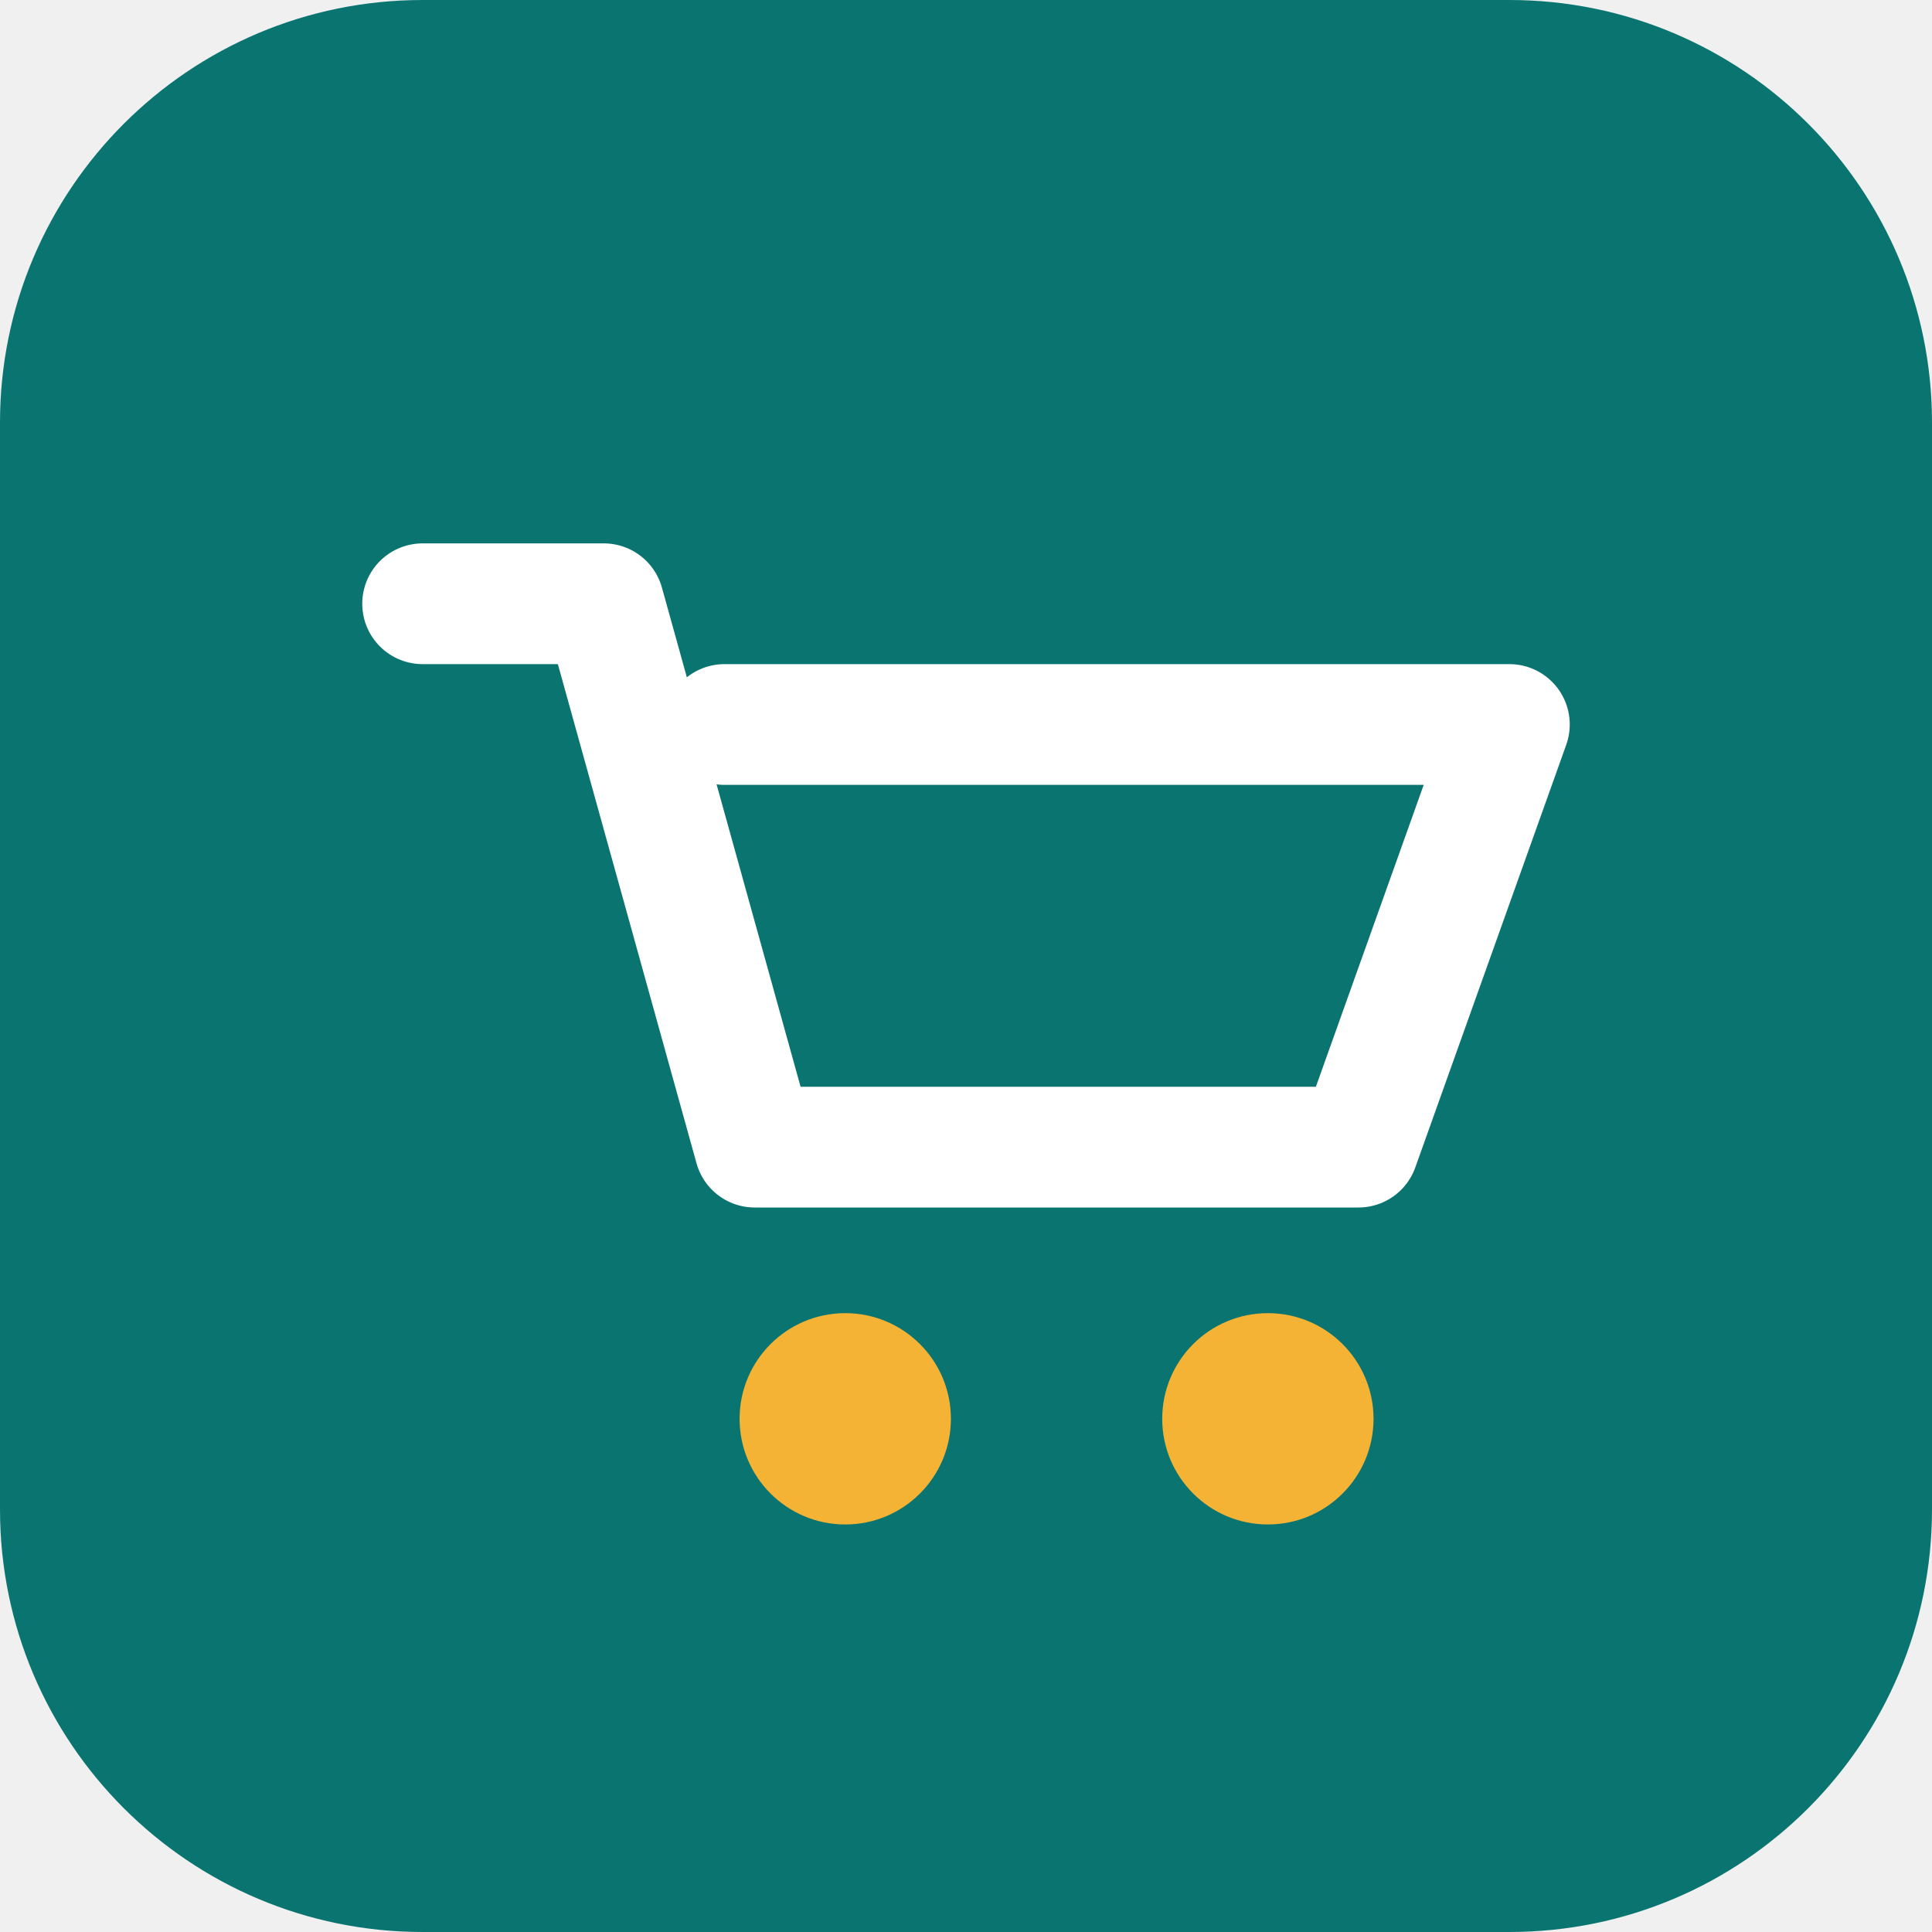
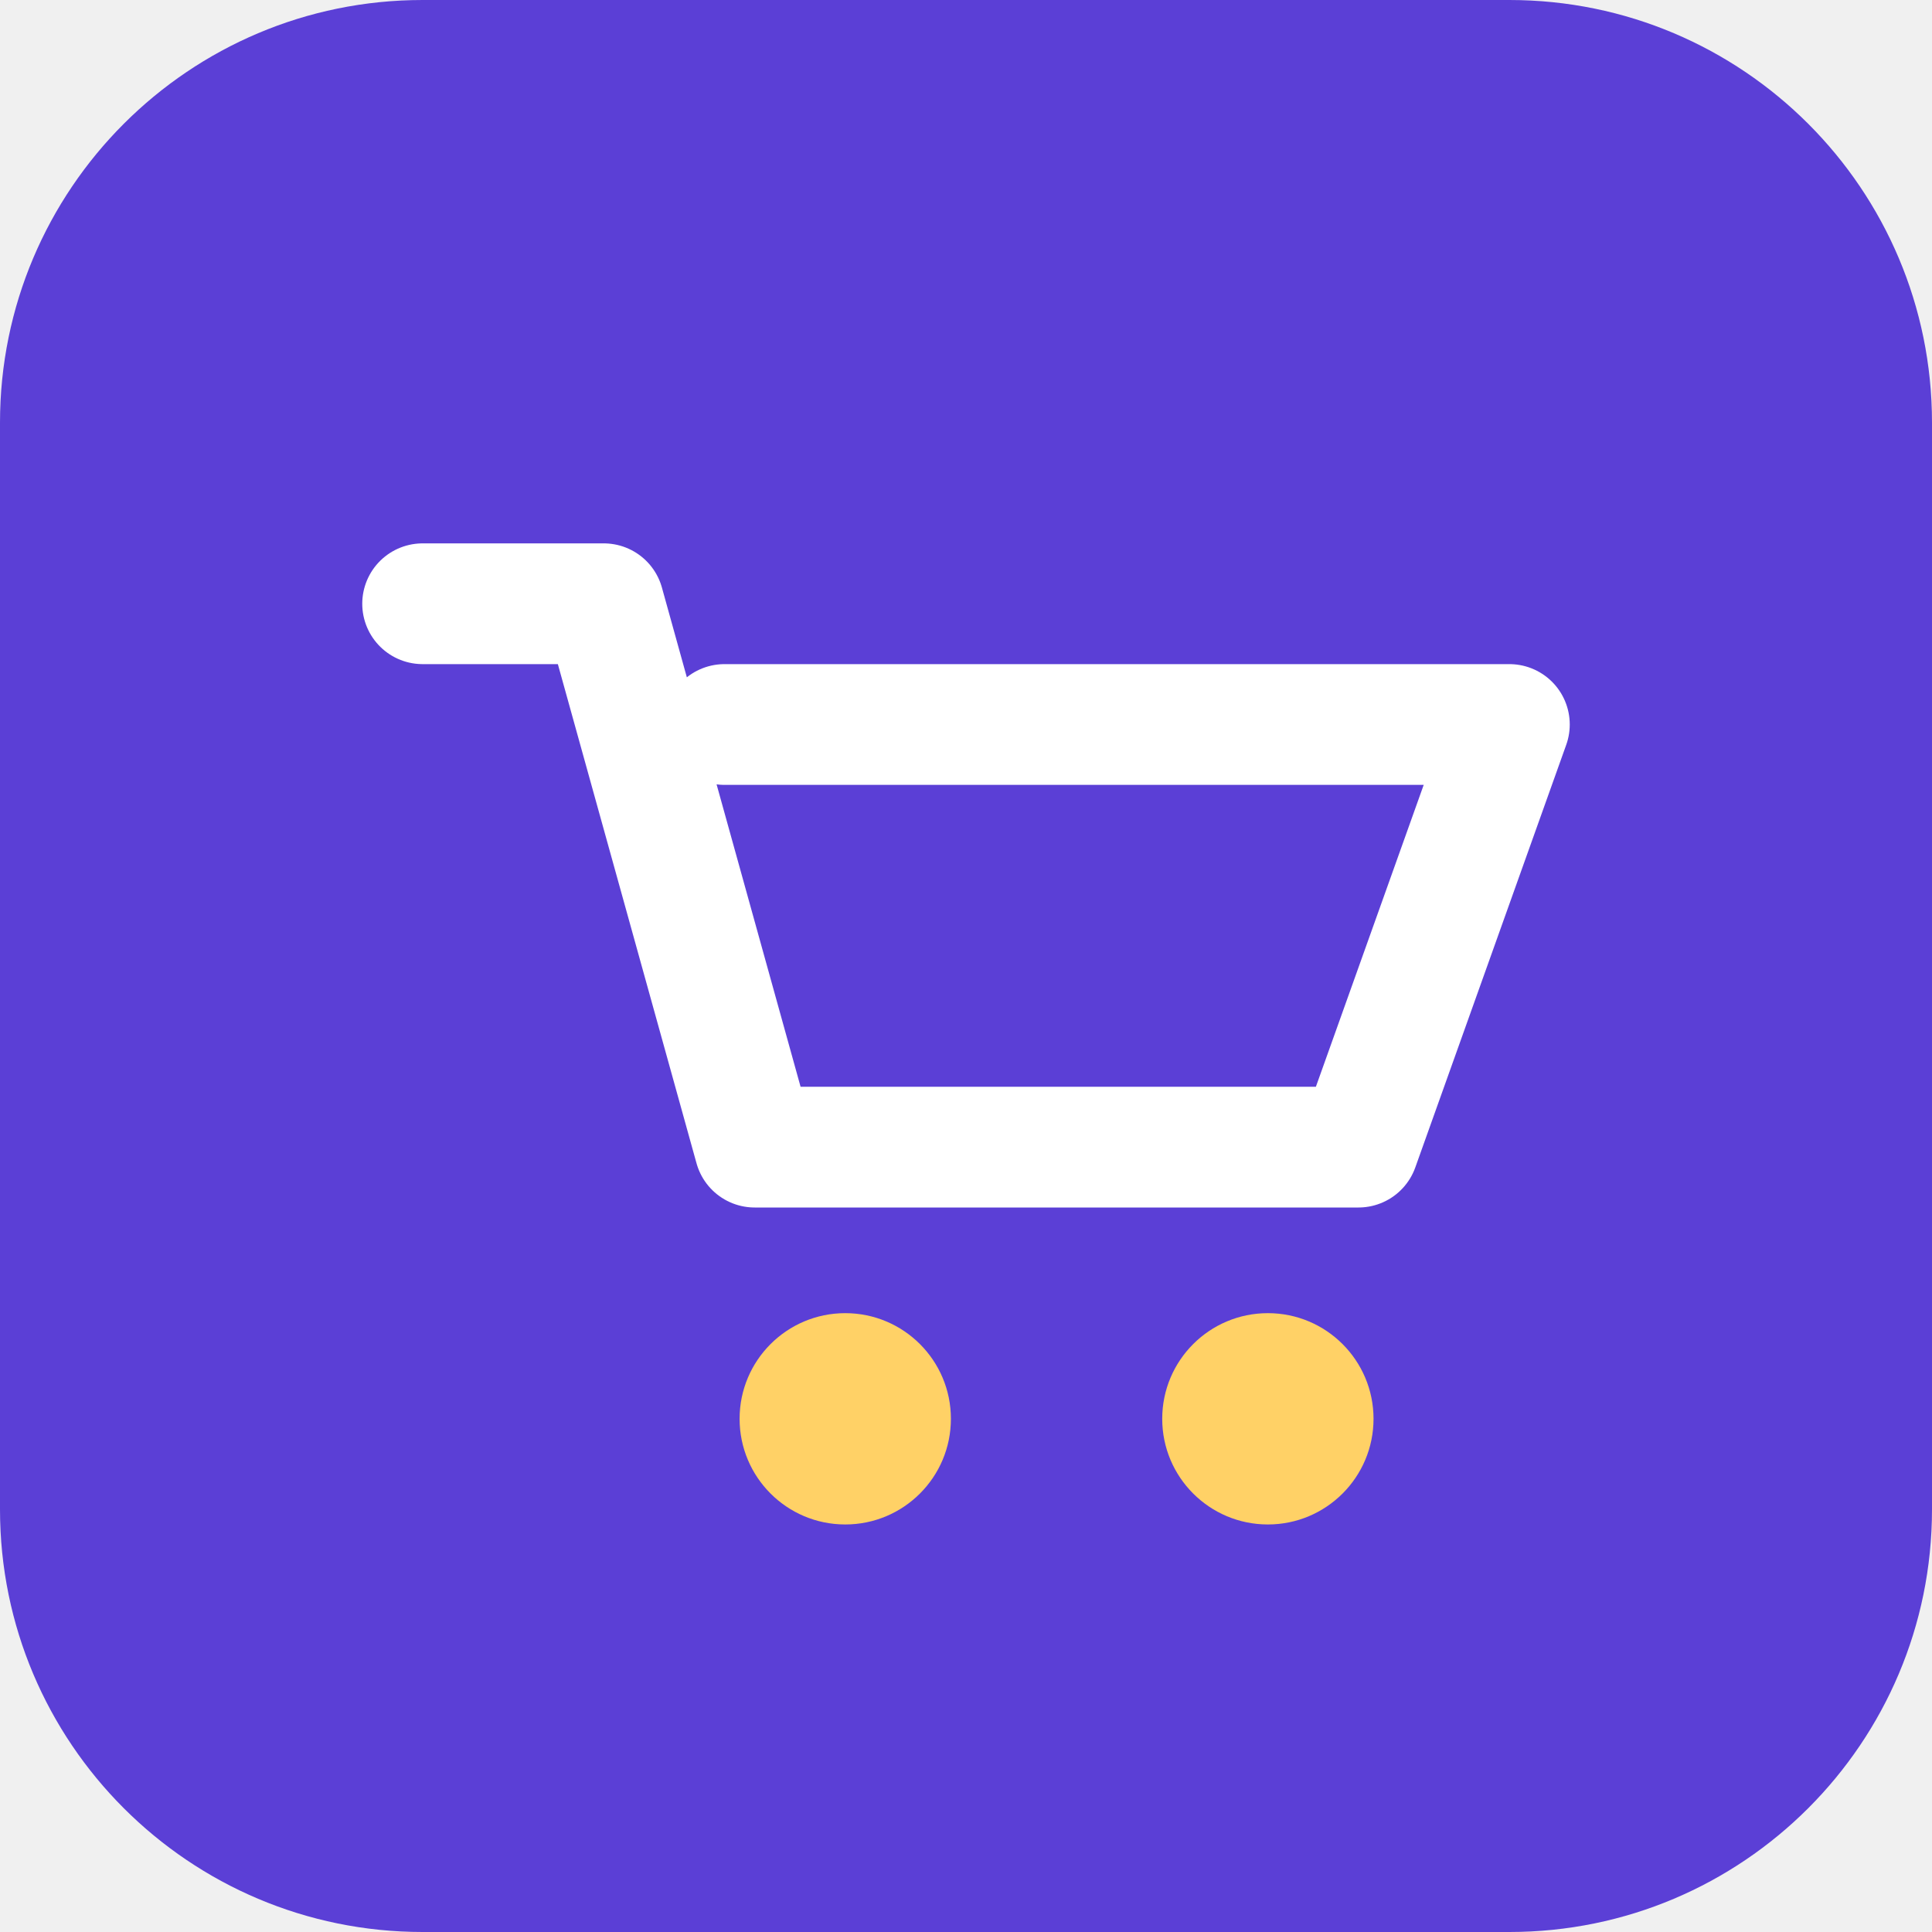
<svg xmlns="http://www.w3.org/2000/svg" viewBox="0 0 64 64" role="img" aria-label="Cartora">
-   <rect width="64" height="64" rx="14" fill="#0a7570" />
+   <rect width="64" height="64" rx="14" fill="#5b3fd6" />
  <path d="M14 20h6l5 18h20l5-14H24" fill="none" stroke="#fff" stroke-width="4" stroke-linecap="round" stroke-linejoin="round" />
-   <circle cx="28" cy="47" r="3.5" fill="#f5b335" />
-   <circle cx="42" cy="47" r="3.5" fill="#f5b335" />
+   <circle cx="28" cy="47" r="3.5" fill="#ffd166" />
+   <circle cx="42" cy="47" r="3.5" fill="#ffd166" />
</svg>
